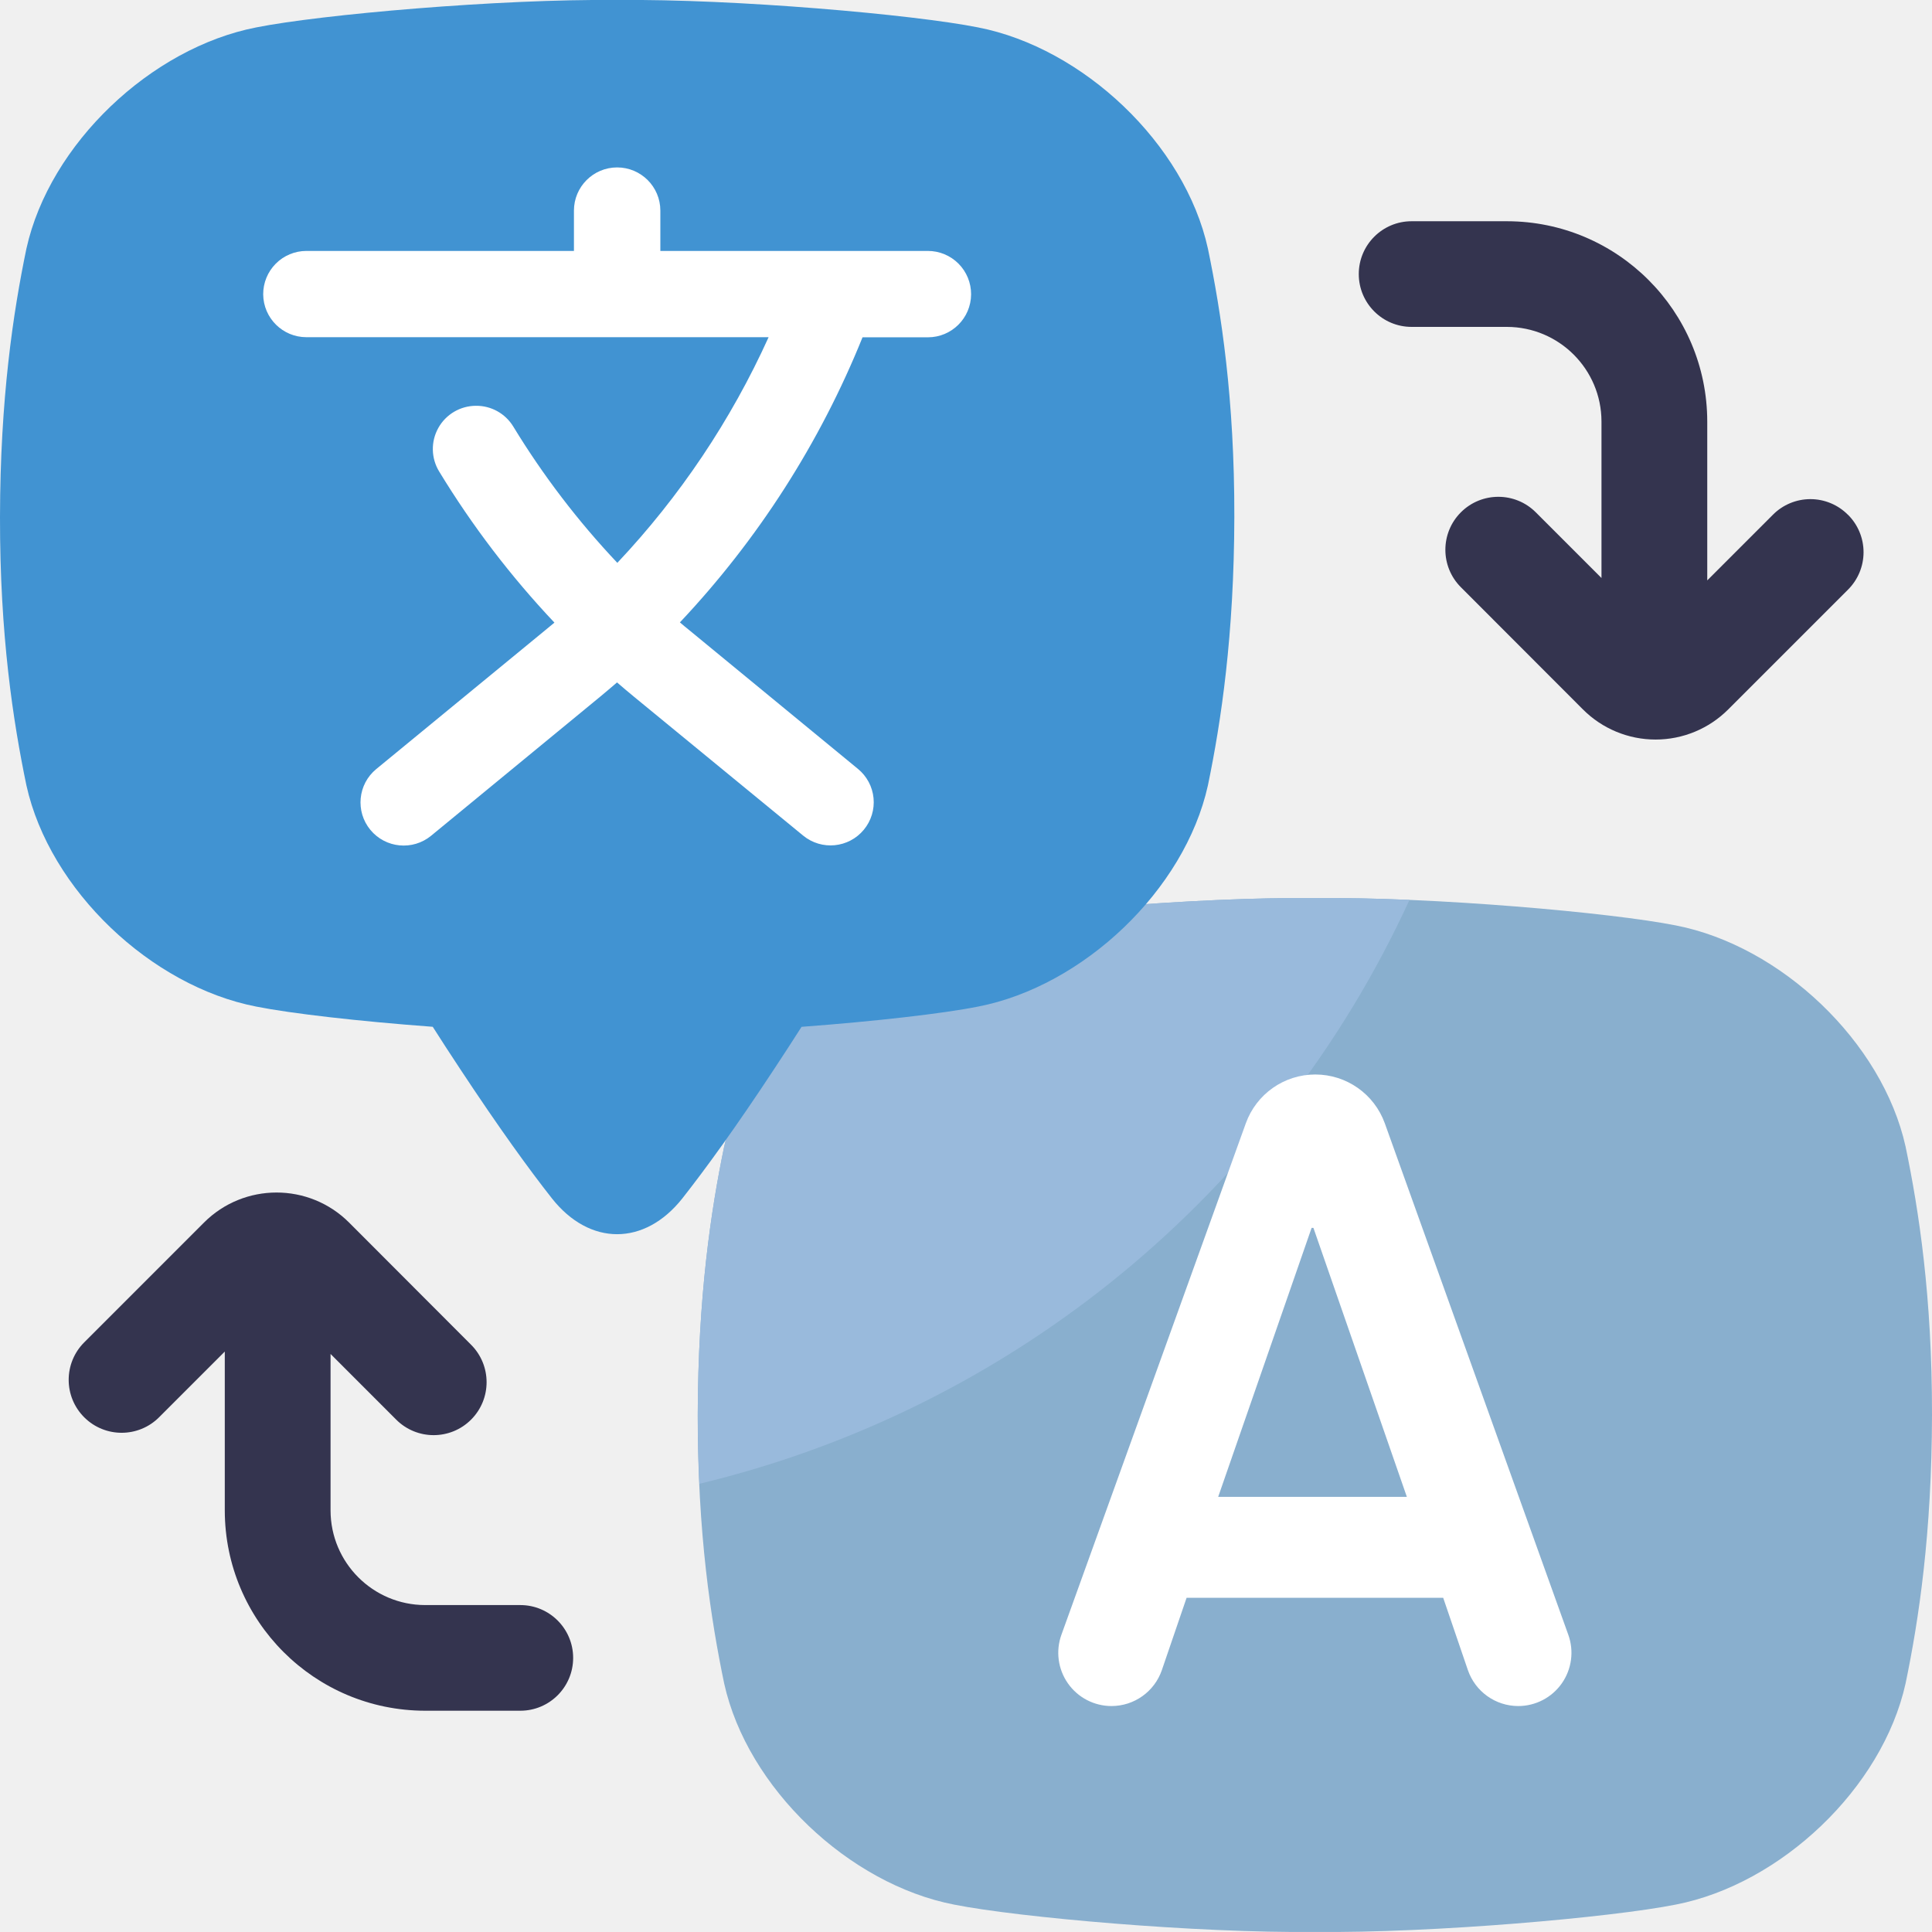
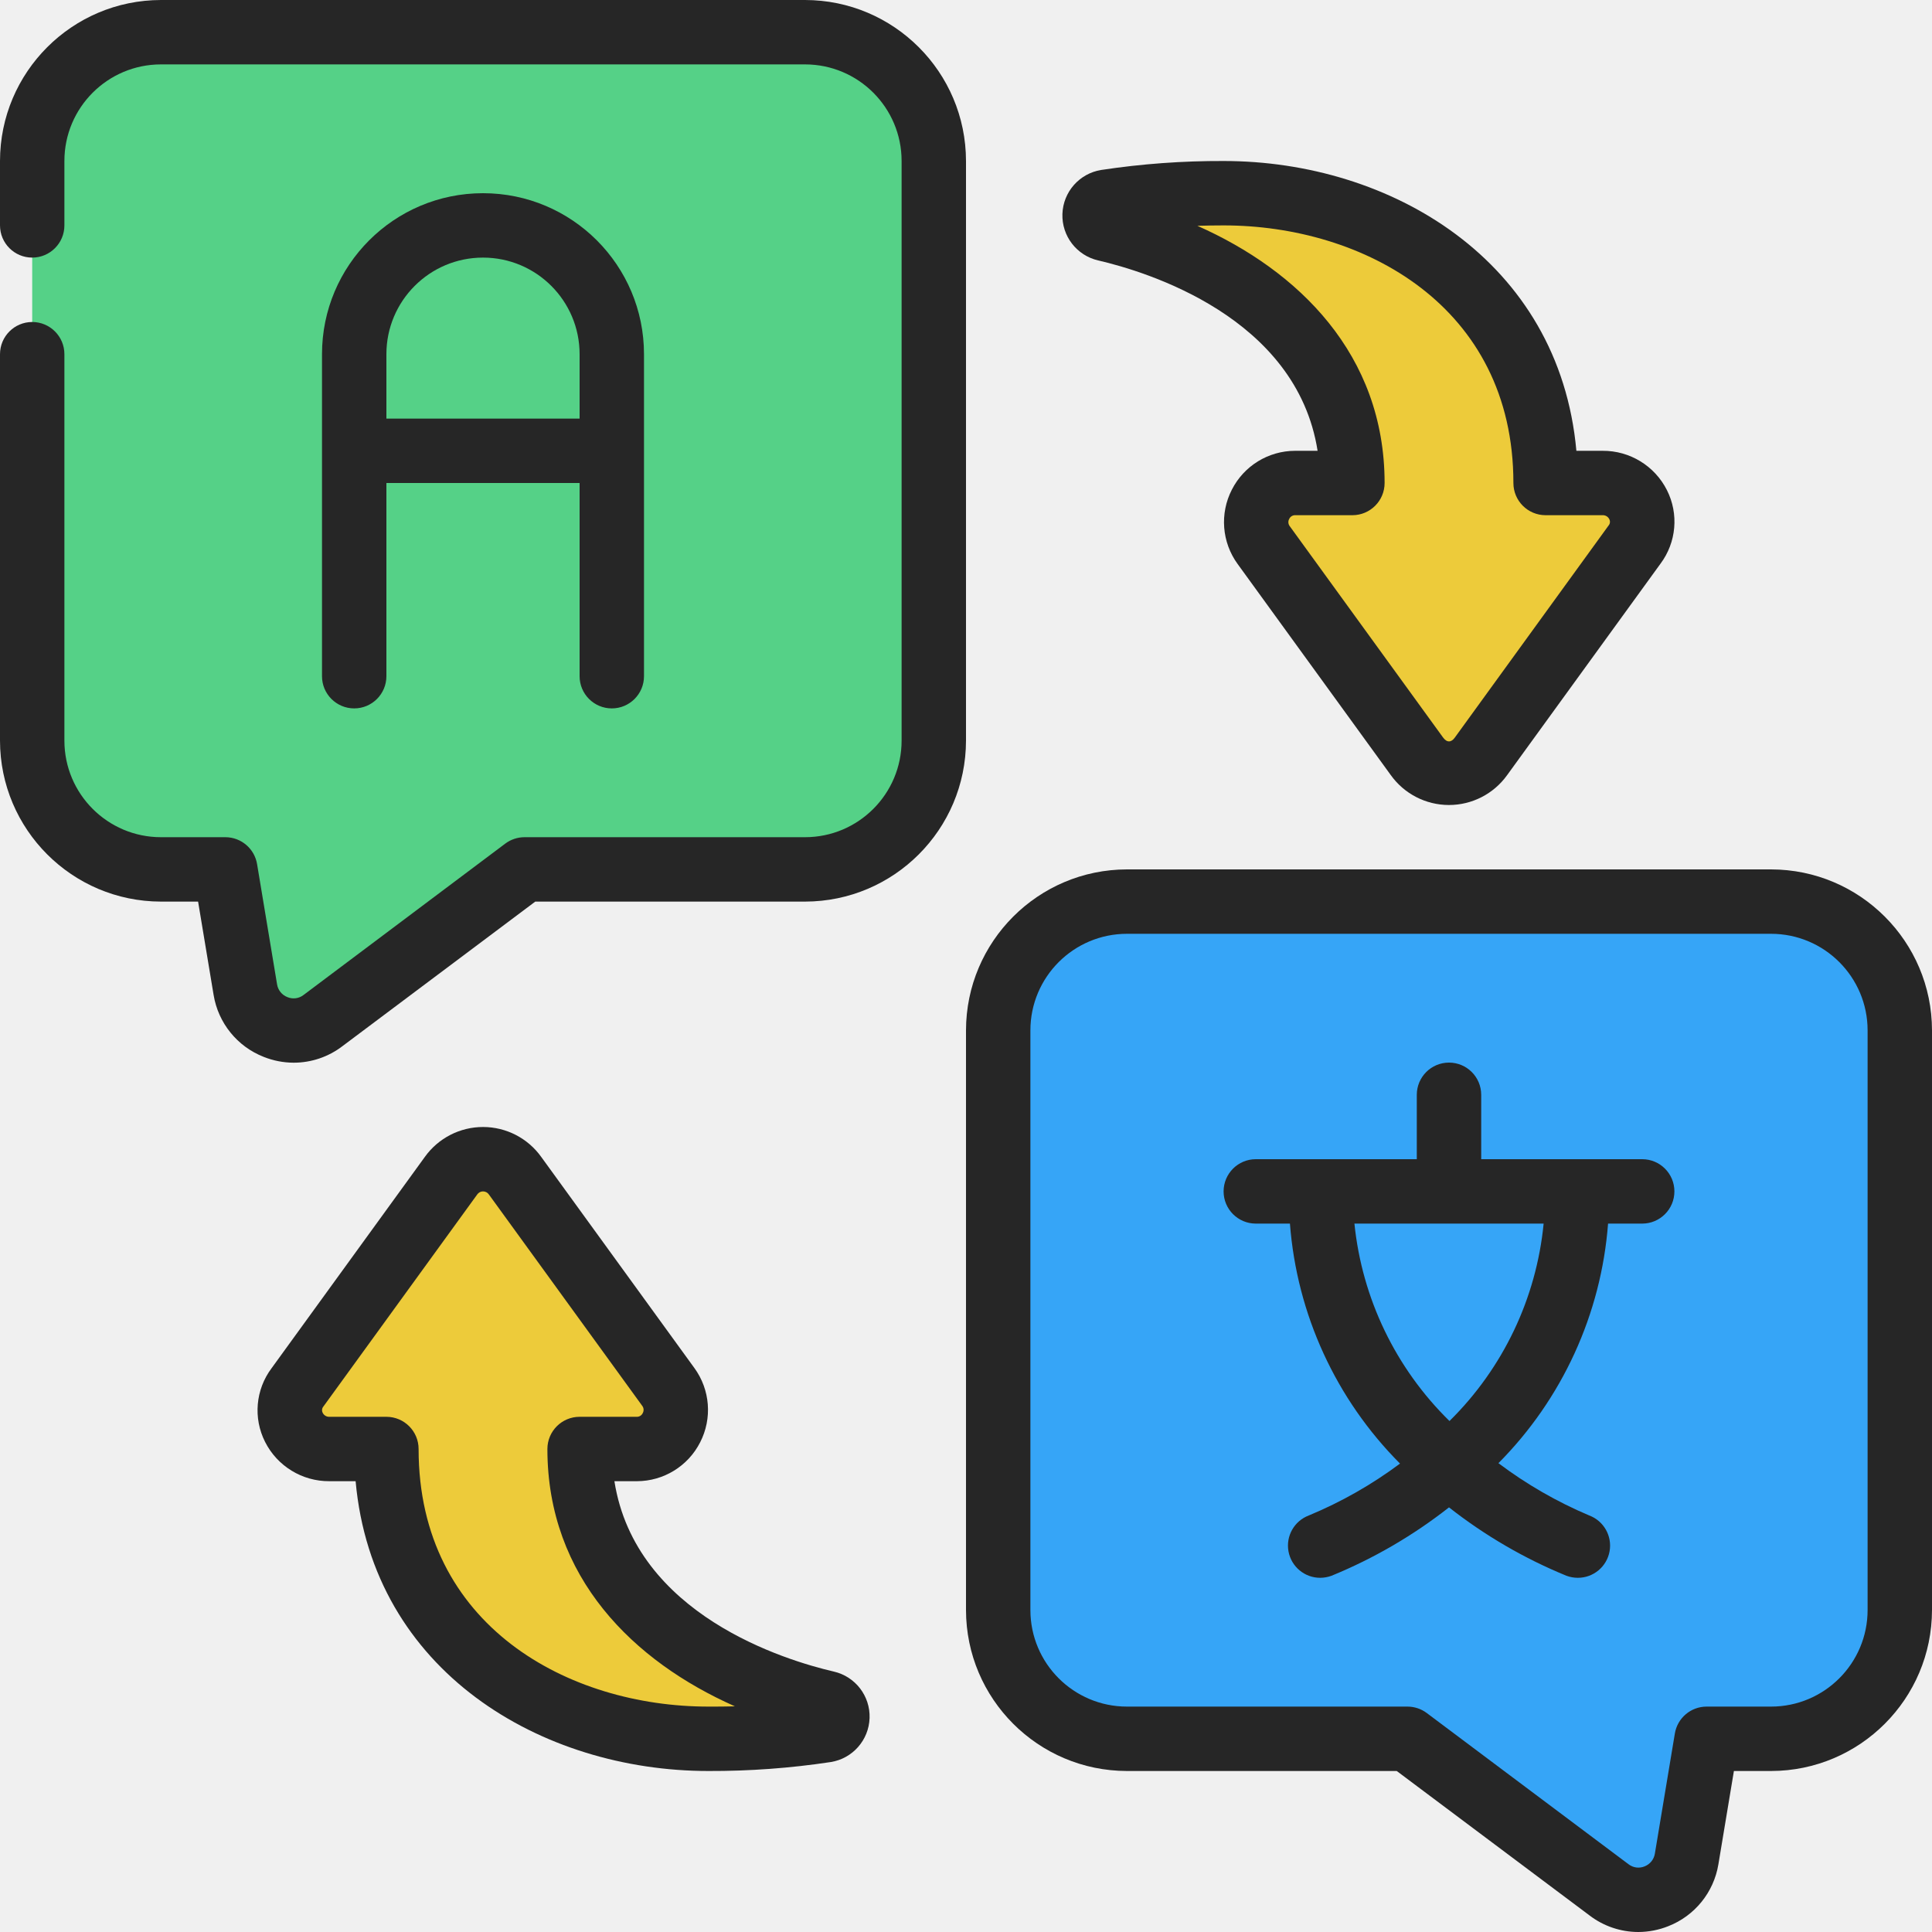
- <svg xmlns="http://www.w3.org/2000/svg" viewBox="0 0 512 512">
-   <g id="Layer_34" data-name="Layer 34">
-     <path d="m444.07 504.74c27.86-5.4 54.78-30.85 60.93-58.62 3.51-16.87 6.95-39.81 7-71.13s-3.49-54.26-7-71.12c-6.15-27.78-33.07-53.23-60.93-58.63-17-3.39-64.3-7.58-95.61-7.24-31.31-.34-78.65 3.85-95.62 7.24-27.85 5.4-54.78 30.85-60.93 58.63-3.5 16.86-6.94 39.8-7 71.12s3.49 54.26 7 71.13c6.15 27.77 33.09 53.22 60.93 58.62 17 3.39 64.31 7.58 95.62 7.24 31.31.34 78.64-3.85 95.61-7.24z" fill="#89afce" />
-     <path d="m373.53 238.48c-8.86-.37-17.44-.56-25.07-.48-31.31-.34-78.65 3.85-95.62 7.24-27.85 5.4-54.78 30.85-60.93 58.63-3.5 16.86-6.94 39.8-7 71.12 0 6.43.17 12.49.44 18.23a278.73 278.73 0 0 0 188.18-154.74z" fill="#99badc" />
-     <path d="m348.57 284.75a19.57 19.57 0 0 0 -18.42 12.95l-48.86 135.52a14.11 14.11 0 0 0 13.27 18.9 14.12 14.12 0 0 0 13.35-9.54l6.55-19.15h68l6.54 19.15a14.12 14.12 0 0 0 13.35 9.54 14.11 14.11 0 0 0 13.27-18.88l-48.62-135.52a19.58 19.58 0 0 0 -18.43-12.97zm-25.74 111.93 24.76-71.28h.48l24.76 71.28z" fill="#fff" />
-     <path d="m320.11 65.89c-6.11-27.78-33.11-53.23-60.93-58.63-16.98-3.39-64.31-7.58-95.63-7.26-31.31-.32-78.65 3.87-95.62 7.26-27.85 5.4-54.78 30.85-60.93 58.63-3.51 16.87-6.95 39.81-7 71.11s3.49 54.26 7 71.13c6.15 27.78 33.08 53.23 60.93 58.63 9.17 1.83 27.18 3.9 46.75 5.35q3.33 5.24 7.22 11.12c10.38 15.73 18.32 26.68 24.34 34.32 10 12.7 24.6 12.7 34.62 0 6-7.63 14-18.59 24.35-34.32q3.89-5.89 7.21-11.11c19.57-1.46 37.59-3.53 46.76-5.36 27.85-5.4 54.78-30.85 60.93-58.63 3.5-16.87 6.94-39.81 7-71.13s-3.5-54.24-7-71.11z" fill="#4193d2" />
-     <path d="m489.7 136.4a14 14 0 0 0 -19.85 0l-17.41 17.41v-42.1a53.14 53.14 0 0 0 -53.08-53.08h-25.27a14 14 0 0 0 0 28h25.24a25.11 25.11 0 0 1 25.08 25.08v41.47l-17.41-17.41a14 14 0 1 0 -19.85 19.85l32.34 32.38a27.2 27.2 0 0 0 38.51 0l31.74-31.74a14 14 0 0 0 0-19.84z" fill="#34344f" />
-     <path d="m137.92 425.36h-25.24a25.11 25.11 0 0 1 -25.08-25.08v-41.47l17.4 17.41a14 14 0 1 0 19.84-19.85l-32.32-32.37a27.2 27.2 0 0 0 -38.47 0l-31.74 31.75a14 14 0 0 0 19.85 19.84l17.41-17.41v42.1a53.14 53.14 0 0 0 53.08 53.08h25.24a14 14 0 0 0 0-28z" fill="#34344f" />
-     <path d="m245.91 89.39h-17.33a242.46 242.46 0 0 1 -48.4 75.55c.8.68 1.6 1.36 2.41 2l18.7 15.38 26.08 21.45a11.42 11.42 0 0 1 1.56 16.11 11.44 11.44 0 0 1 -16.09 1.56l-44.84-36.81q-2.26-1.86-4.48-3.78c-1.48 1.28-3 2.55-4.47 3.78l-44.8 36.85a11.45 11.45 0 0 1 -16.1-1.56 11.44 11.44 0 0 1 1.56-16.11l44.8-36.81c.82-.67 1.62-1.34 2.42-2a240.07 240.07 0 0 1 -30.52-40 11.45 11.45 0 0 1 9.73-17.46 11.45 11.45 0 0 1 9.86 5.46 216.86 216.86 0 0 0 27.6 36.16 218.58 218.58 0 0 0 40.09-59.8h-122.5a11.45 11.45 0 0 1 -11.44-11.36 11.45 11.45 0 0 1 11.44-11.5h70.91v-10.68a11.45 11.45 0 0 1 11.44-11.45 11.45 11.45 0 0 1 11.46 11.45v10.68h70.9a11.45 11.45 0 0 1 11.45 11.5 11.44 11.44 0 0 1 -11.44 11.39z" fill="#fff" />
+ <svg xmlns="http://www.w3.org/2000/svg" id="Icons" height="512" viewBox="0 0 60 60" width="512">
+   <path d="m42 15h-1.771a1.215 1.215 0 0 0 -.983 1.929l4.754 6.559a1.222 1.222 0 0 0 1.99 0l4.77-6.575a1.2 1.2 0 0 0 -1-1.913h-1.76c0-6-5-9-10-9a23.794 23.794 0 0 0 -3.637.265.433.433 0 0 0 -.026.849c2.957.686 7.663 2.886 7.663 7.886z" fill="#edcb3a" />
+   <path d="m18 45h1.771a1.215 1.215 0 0 0 .983-1.929l-4.754-6.559a1.222 1.222 0 0 0 -1.99 0l-4.77 6.575a1.2 1.2 0 0 0 .991 1.913h1.769c0 6 5 9 10 9a23.794 23.794 0 0 0 3.637-.265.433.433 0 0 0 .026-.849c-2.957-.686-7.663-2.886-7.663-7.886z" fill="#edcb3a" />
+   <path d="m29 5v18a4 4 0 0 1 -4 4h-8.71l-6.26 4.69a1.517 1.517 0 0 1 -2.41-.96l-.62-3.73h-2a4 4 0 0 1 -4-4v-18a4 4 0 0 1 4-4h20a4 4 0 0 1 4 4z" fill="#55d187" />
+   <path d="m31 32v18a4 4 0 0 0 4 4h8.71l6.26 4.69a1.517 1.517 0 0 0 2.41-.96l.62-3.73h2a4 4 0 0 0 4-4v-18a4 4 0 0 0 -4-4h-20a4 4 0 0 0 -4 4z" fill="#36a5f7" />
+   <g fill="#262626">
+     <path d="m38.256 15.208a2.207 2.207 0 0 0 .18 2.308l4.753 6.551a2.222 2.222 0 0 0 3.615.007l4.764-6.568a2.176 2.176 0 0 0 .2-2.285 2.221 2.221 0 0 0 -1.999-1.221h-.813c-.532-5.913-5.774-9-10.956-9a24.827 24.827 0 0 0 -3.8.278 1.432 1.432 0 0 0 -.094 2.81c1.5.348 6.16 1.758 6.813 5.912h-.7a2.207 2.207 0 0 0 -1.963 1.208zm-1.07-8.195c.27-.008.542-.013.814-.013 4.335 0 9 2.5 9 8a1 1 0 0 0 1 1h1.769a.222.222 0 0 1 .209.123.177.177 0 0 1 -.024.2l-4.774 6.584c-.11.155-.247.161-.367-.007l-4.758-6.558a.205.205 0 0 1 -.018-.225.2.2 0 0 1 .192-.117h1.771a1 1 0 0 0 1-1c0-4-2.687-6.6-5.814-7.987z" />
+     <path d="m21.744 44.792a2.207 2.207 0 0 0 -.18-2.308l-4.753-6.551a2.222 2.222 0 0 0 -3.615-.007l-4.764 6.568a2.176 2.176 0 0 0 -.2 2.285 2.221 2.221 0 0 0 1.999 1.221h.813c.532 5.913 5.774 9 10.956 9a24.827 24.827 0 0 0 3.8-.278 1.432 1.432 0 0 0 .094-2.81c-1.5-.348-6.16-1.758-6.813-5.912h.7a2.207 2.207 0 0 0 1.963-1.208zm1.07 8.2c-.27.008-.542.008-.814.008-4.335 0-9-2.5-9-8a1 1 0 0 0 -1-1h-1.769a.222.222 0 0 1 -.209-.123.177.177 0 0 1 .024-.2l4.774-6.581a.214.214 0 0 1 .18-.096.219.219 0 0 1 .186.1l4.758 6.558a.205.205 0 0 1 .018.225.2.2 0 0 1 -.192.117h-1.77a1 1 0 0 0 -1 1c0 4 2.687 6.6 5.814 7.987z" />
+     <path d="m5 28h1.152l.482 2.9a2.5 2.5 0 0 0 1.557 1.923 2.535 2.535 0 0 0 .932.18 2.489 2.489 0 0 0 1.507-.51l5.993-4.493h8.377a5.006 5.006 0 0 0 5-5v-18a5.006 5.006 0 0 0 -5-5h-20a5.006 5.006 0 0 0 -5 5v2a1 1 0 0 0 2 0v-2a3 3 0 0 1 3-3h20a3 3 0 0 1 3 3v18a3 3 0 0 1 -3 3h-8.71a1 1 0 0 0 -.6.2l-6.263 4.7a.5.5 0 0 1 -.5.067.511.511 0 0 1 -.322-.395l-.62-3.73a1 1 0 0 0 -.985-.842h-2a3 3 0 0 1 -3-3v-12a1 1 0 0 0 -2 0v12a5.006 5.006 0 0 0 5 5z" />
+     <path d="m55 27h-20a5.006 5.006 0 0 0 -5 5v18a5.006 5.006 0 0 0 5 5h8.377l5.989 4.487a2.5 2.5 0 0 0 1.512.513 2.53 2.53 0 0 0 .931-.18 2.5 2.5 0 0 0 1.557-1.92l.482-2.9h1.152a5.006 5.006 0 0 0 5-5v-18a5.006 5.006 0 0 0 -5-5zm3 23a3 3 0 0 1 -3 3h-2a1 1 0 0 0 -.986.836l-.62 3.727a.512.512 0 0 1 -.322.4.5.5 0 0 1 -.5-.07l-6.262-4.693a1 1 0 0 0 -.6-.2h-8.71a3 3 0 0 1 -3-3v-18a3 3 0 0 1 3-3h20a3 3 0 0 1 3 3z" />
+     <path d="m19 22a1 1 0 0 0 1-1v-10a5 5 0 0 0 -10 0v10a1 1 0 0 0 2 0v-6h6v6a1 1 0 0 0 1 1zm-7-9v-2a3 3 0 0 1 6 0v2z" />
+     <path d="m51 36h-5v-2a1 1 0 0 0 -2 0v2h-5a1 1 0 0 0 0 2h1.06a11.833 11.833 0 0 0 3.419 7.453 13.2 13.2 0 0 1 -2.832 1.611 1 1 0 0 0 .353 1.936 1.037 1.037 0 0 0 .351-.063 15.284 15.284 0 0 0 3.649-2.124 15.284 15.284 0 0 0 3.648 2.124 1.038 1.038 0 0 0 .352.063 1 1 0 0 0 .352-1.937 13.306 13.306 0 0 1 -2.817-1.623 11.831 11.831 0 0 0 3.405-7.44h1.06a1 1 0 0 0 0-2zm-5.985 8.131a10 10 0 0 1 -2.952-6.131h5.876a9.963 9.963 0 0 1 -2.924 6.131z" />
  </g>
</svg>
